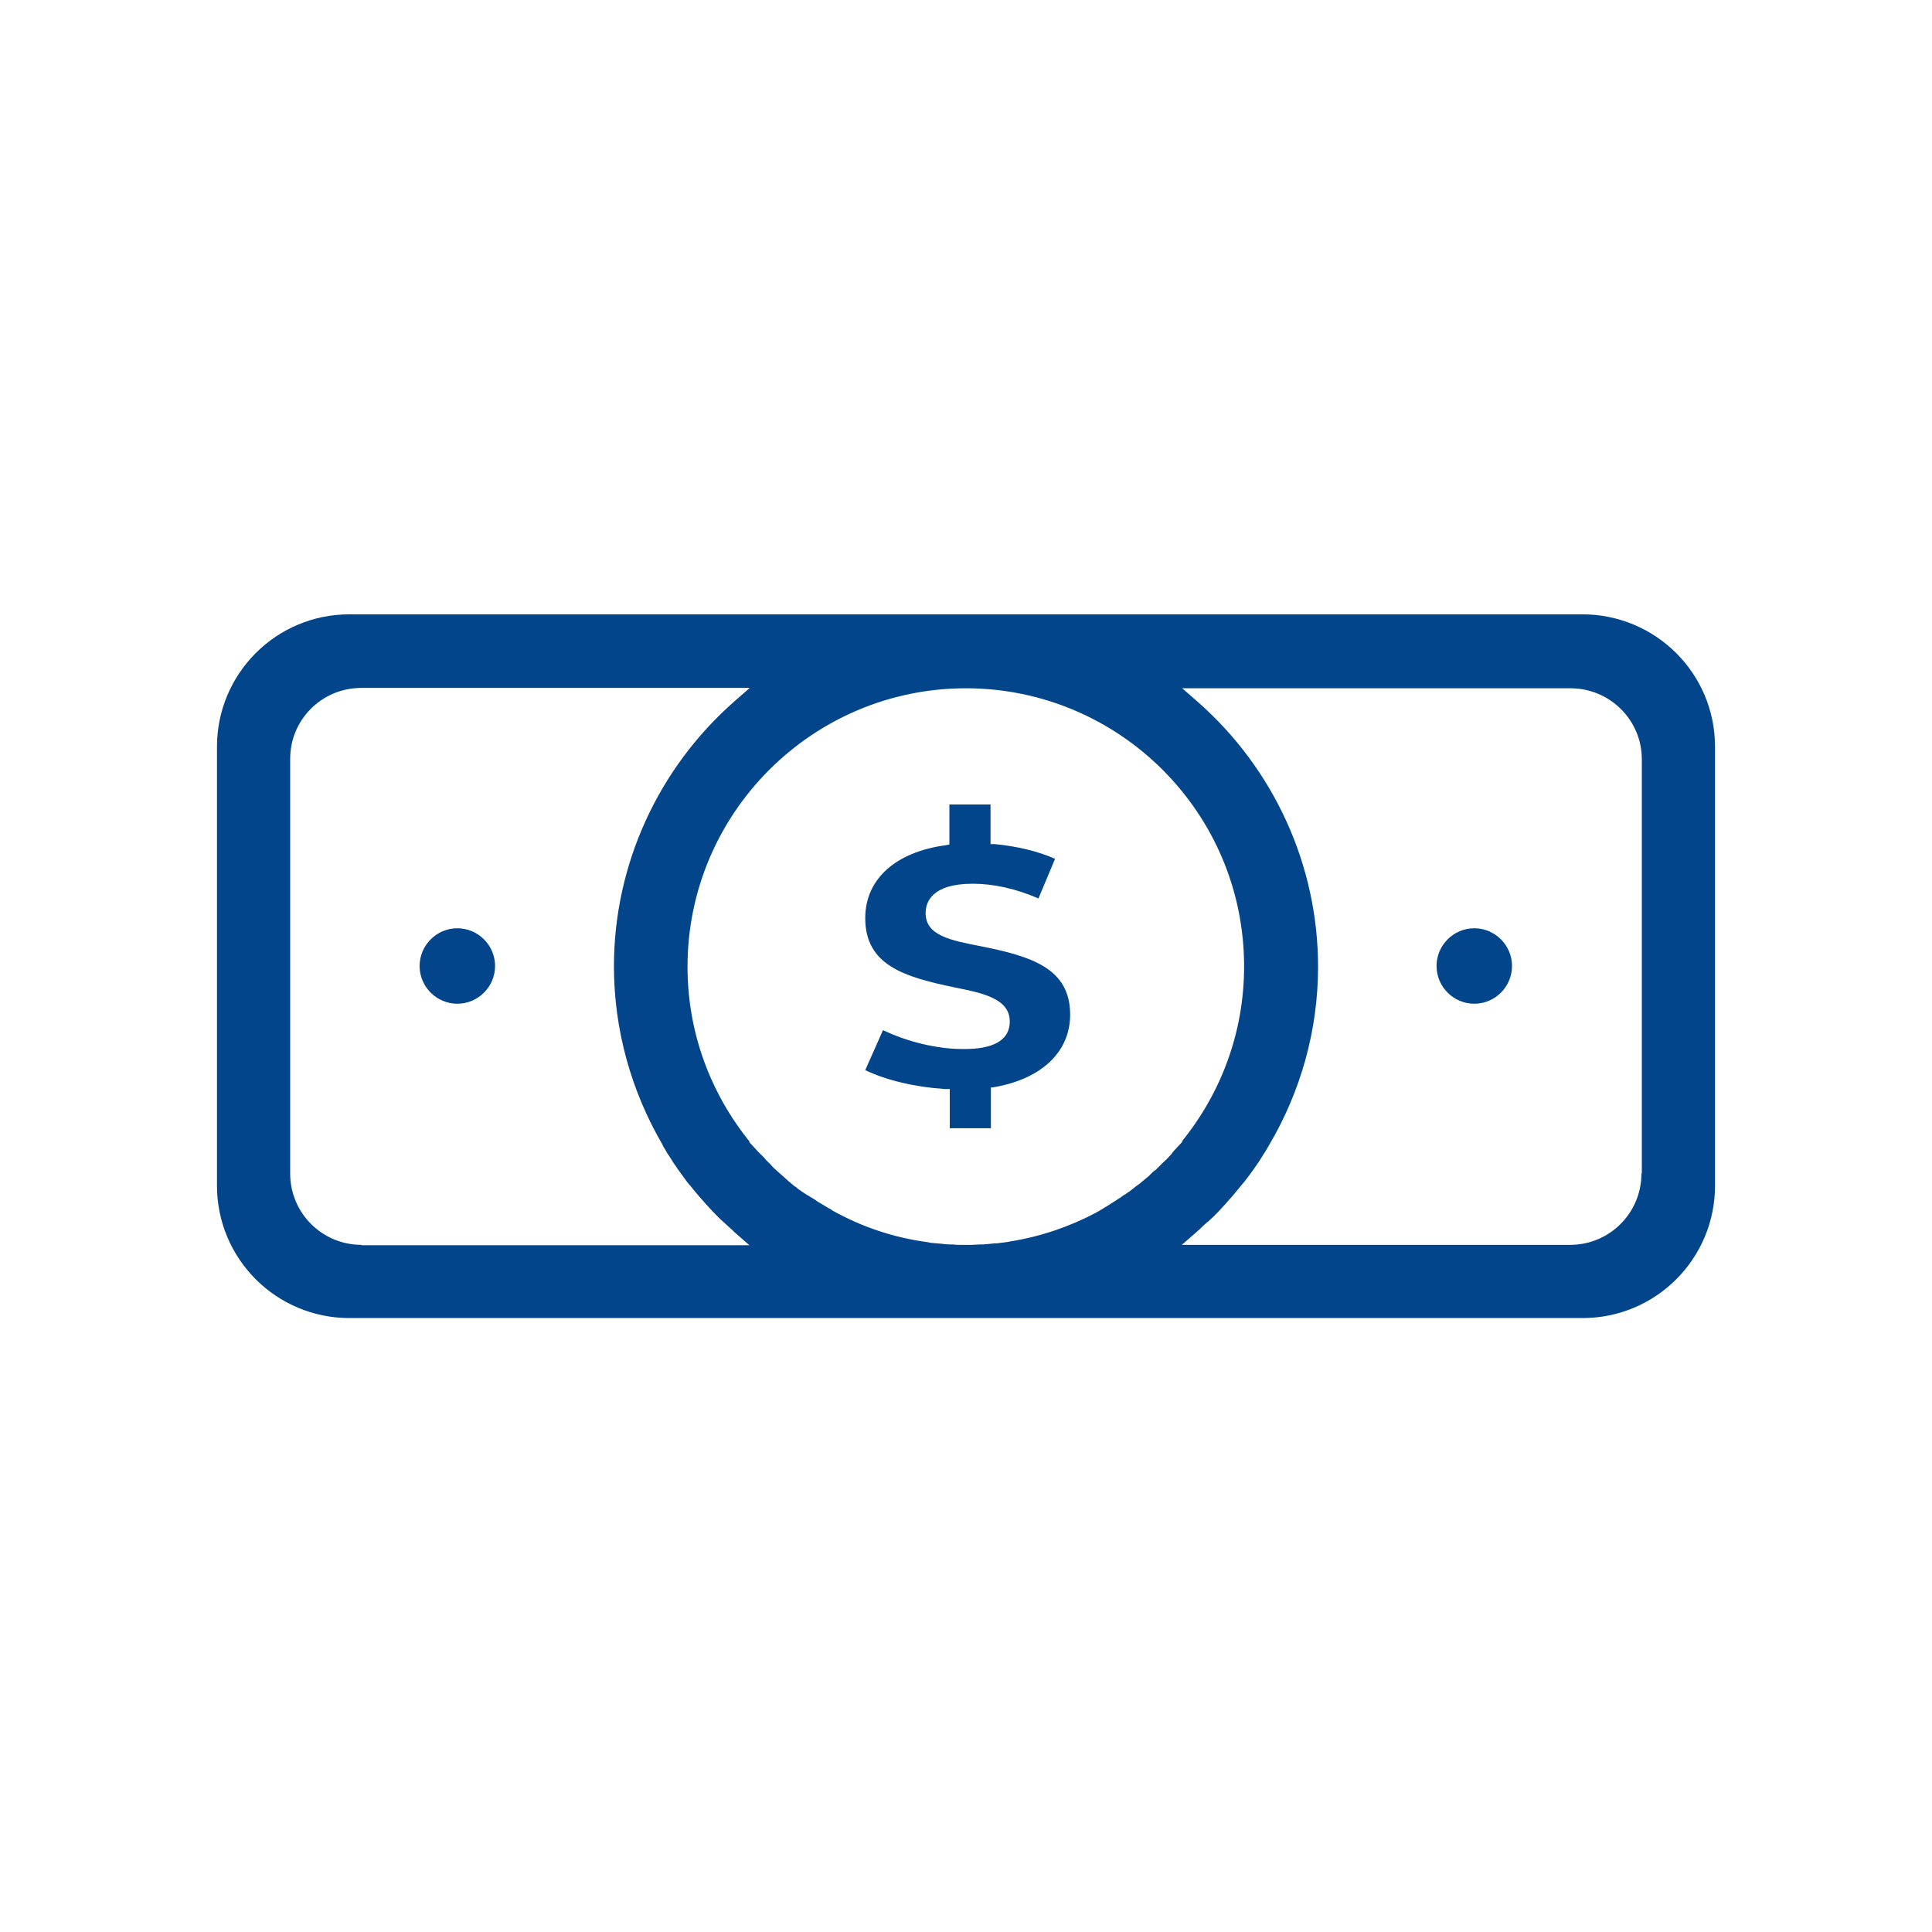
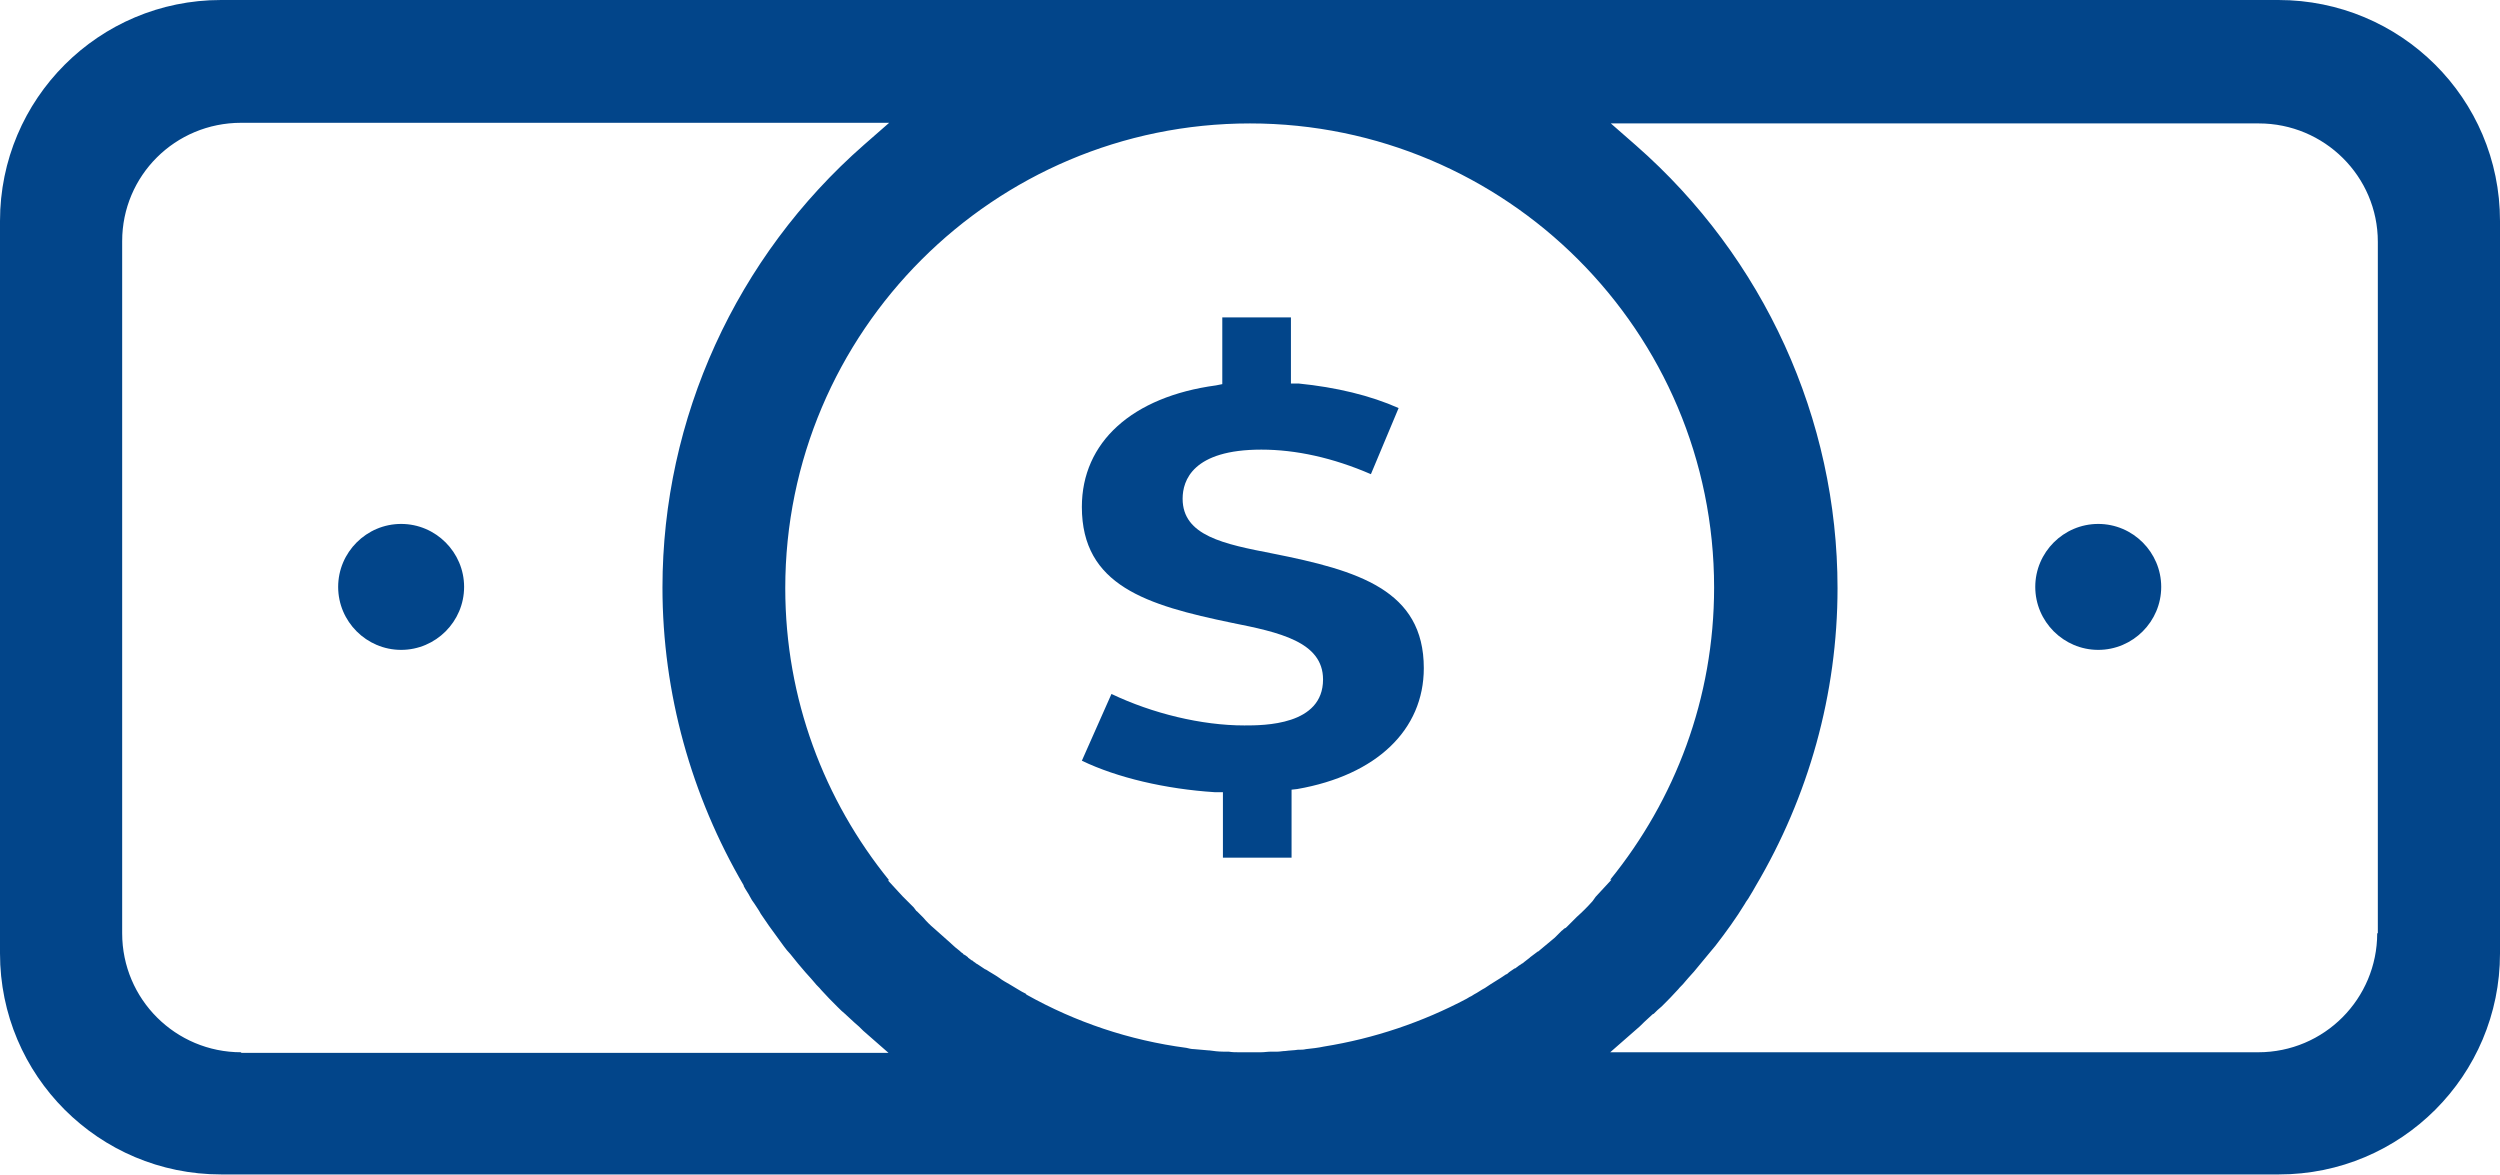
- <svg xmlns="http://www.w3.org/2000/svg" version="1.1" id="Capa_1" x="0px" y="0px" viewBox="0 0 512 512" style="enable-background:new 0 0 512 512;" xml:space="preserve">
+ <svg xmlns="http://www.w3.org/2000/svg" version="1.1" id="Capa_1" x="0px" y="0px" viewBox="0 0 397 186.5" style="enable-background:new 0 0 397 186.5;" xml:space="preserve">
  <style type="text/css">
	.st0{fill:#02458A;}
</style>
  <g>
    <g>
      <g>
        <g>
-           <path class="st0" d="M419.3,162.8H92.6c-19.4,0-35.1,15.7-35.1,35.1v116.3c0,19.4,15.7,35.1,35.1,35.1h326.8      c19.4,0,35.1-15.7,35.1-35.1V197.9C454.5,178.4,438.7,162.8,419.3,162.8z M95.8,329.9c-10.4,0-18.9-8.4-18.9-18.9V201.1      c0-10.4,8.4-18.8,18.9-18.8h102.9l-4,3.5c-20.3,17.8-32,43.4-32,70.3c0,16.8,4.6,33.1,12.9,47.3v0.1c0.3,0.6,0.7,1.1,1,1.7      c0.2,0.4,0.4,0.7,0.7,1.1c0.3,0.5,0.7,1,1,1.6c0.4,0.6,0.9,1.3,1.3,1.9c0.8,1.1,1.6,2.2,2.4,3.3c0.3,0.4,0.6,0.8,1,1.2      c0.8,1,1.6,2,2.4,2.9c0.3,0.3,0.6,0.7,0.9,1c0.2,0.2,0.4,0.5,0.6,0.7c0.3,0.4,0.7,0.7,1,1.1c0.8,0.9,1.7,1.8,2.6,2.7      c0.4,0.4,0.8,0.8,1.3,1.2l0.1,0.1c0.4,0.4,0.9,0.8,1.3,1.2c0.5,0.4,0.9,0.8,1.4,1.3l4,3.5H95.8V329.9z M310.4,305.9      c-0.8,0.9-1.6,1.7-2.5,2.5c-0.5,0.5-1.1,1.1-1.6,1.6c-0.1,0.1-0.2,0.2-0.3,0.2c-0.2,0.1-0.3,0.3-0.5,0.4      c-0.2,0.2-0.3,0.3-0.5,0.5s-0.4,0.4-0.6,0.6c-0.4,0.3-0.8,0.7-1.2,1c-0.4,0.3-0.8,0.7-1.2,1c-0.1,0.1-0.2,0.2-0.3,0.2      c-0.4,0.3-0.8,0.6-1.2,0.9l-0.1,0.1c-0.3,0.2-0.6,0.5-0.9,0.7c-0.1,0.1-0.2,0.2-0.3,0.2c-0.2,0.2-0.5,0.3-0.7,0.5      c-0.2,0.1-0.3,0.3-0.5,0.3c-0.4,0.3-0.8,0.5-1.1,0.8l-0.1,0.1h-0.1c-0.3,0.2-0.6,0.4-0.9,0.6c-0.5,0.3-1.1,0.7-1.6,1      c-0.3,0.2-0.6,0.4-0.9,0.6c-0.6,0.3-1.1,0.7-1.7,1c-0.2,0.1-0.4,0.3-0.7,0.4c-0.2,0.1-0.3,0.2-0.5,0.3c-7,3.7-14.6,6.3-22.7,7.6      c-0.9,0.2-1.9,0.3-2.8,0.4c-0.4,0.1-0.8,0.1-1.2,0.1h-0.1c-0.6,0.1-1.3,0.1-2,0.2c-0.4,0-0.8,0.1-1.2,0.1c-0.1,0-0.1,0-0.2,0      c-0.1,0-0.2,0-0.3,0c-0.2,0-0.4,0-0.5,0c-0.6,0-1.1,0.1-1.7,0.1c-0.5,0-1.1,0-1.7,0c-0.6,0-1.1,0-1.7,0c-0.6,0-1.1,0-1.7-0.1      c-0.2,0-0.3,0-0.5,0l0,0c-0.1,0-0.2,0-0.3,0h-0.1c-0.7,0-1.5-0.1-2.2-0.2h-0.1c-0.8-0.1-1.5-0.1-2.3-0.2c-0.4,0-0.8-0.1-1.2-0.2      c-9.1-1.2-17.6-4.1-25.3-8.4c0,0-0.1,0-0.1-0.1c0,0-0.1,0-0.1-0.1c-0.4-0.2-0.8-0.4-1.1-0.6c-0.5-0.3-1-0.6-1.5-0.9      s-1.1-0.6-1.6-1l0,0c-0.4-0.3-0.8-0.5-1.1-0.7c-0.2-0.1-0.3-0.2-0.5-0.3c-0.2-0.1-0.4-0.3-0.7-0.4c-0.1-0.1-0.2-0.1-0.3-0.2      s-0.2-0.1-0.3-0.2s-0.2-0.1-0.3-0.2s-0.2-0.1-0.3-0.2c-0.1,0-0.1-0.1-0.2-0.1l-0.1-0.1l0,0c-0.1-0.1-0.2-0.1-0.3-0.2      s-0.2-0.2-0.3-0.2c-0.1-0.1-0.3-0.2-0.4-0.3c-0.1-0.1-0.2-0.1-0.2-0.2c-0.1-0.1-0.3-0.2-0.4-0.3c-0.1,0-0.1-0.1-0.2-0.1      c-0.1,0-0.1-0.1-0.2-0.2c-0.2-0.1-0.4-0.3-0.5-0.4c-0.5-0.4-0.9-0.7-1.3-1.1l-0.1-0.1c-0.9-0.8-1.8-1.6-2.7-2.4      c-0.6-0.5-1.2-1.1-1.7-1.7c-0.3-0.3-0.7-0.7-1-1c-0.1,0-0.1-0.1-0.2-0.2c-0.1-0.1-0.2-0.3-0.3-0.4c-0.2-0.2-0.3-0.3-0.5-0.5      s-0.3-0.3-0.5-0.5l-0.8-0.8l-2.3-2.5h0.2c-10.3-12.7-16.5-28.8-16.5-46.4c0-40.7,33.1-73.8,73.8-73.8c20.3,0,38.8,8.3,52.1,21.6      c13.4,13.4,21.6,31.8,21.6,52.1c0,17.6-6.2,33.7-16.5,46.4h0.2l-2.5,2.7L310.4,305.9z M435,311c0,10.4-8.4,18.9-18.9,18.9H313.2      l4-3.5c0.5-0.4,0.9-0.8,1.4-1.3c0.4-0.4,0.9-0.8,1.3-1.2c0,0,0.1-0.1,0.2-0.1c0.4-0.4,0.8-0.8,1.3-1.2c0.9-0.9,1.8-1.8,2.6-2.7      c0.3-0.4,0.7-0.7,1-1.1c0.2-0.2,0.4-0.5,0.6-0.7c0.3-0.3,0.6-0.7,0.9-1c0.8-1,1.6-1.9,2.4-2.9c0.3-0.4,0.7-0.8,1-1.2      c1.7-2.2,3.3-4.4,4.7-6.7c0.2-0.4,0.5-0.7,0.7-1.1c0.4-0.6,0.7-1.2,1-1.7c8.4-14.2,13-30.5,13-47.3c0-26.9-11.7-52.5-32-70.3      l-4-3.5h102.9c10.4,0,18.9,8.4,18.9,18.8V311H435z" />
+           <path class="st0" d="M361.8,0H35.1C15.7,0,0,15.7,0,35.1v116.3c0,19.4,15.7,35.1,35.1,35.1h326.8c19.4,0,35.1-15.7,35.1-35.1      V35.1C397,15.6,381.2,0,361.8,0z M38.3,167.1c-10.4,0-18.9-8.4-18.9-18.9V38.3c0-10.4,8.4-18.8,18.9-18.8h102.9l-4,3.5      c-20.3,17.8-32,43.4-32,70.3c0,16.8,4.6,33.1,12.9,47.3v0.1c0.3,0.6,0.7,1.1,1,1.7c0.2,0.4,0.4,0.7,0.7,1.1c0.3,0.5,0.7,1,1,1.6      c0.4,0.6,0.9,1.3,1.3,1.9c0.8,1.1,1.6,2.2,2.4,3.3c0.3,0.4,0.6,0.8,1,1.2c0.8,1,1.6,2,2.4,2.9c0.3,0.3,0.6,0.7,0.9,1      c0.2,0.2,0.4,0.5,0.6,0.7c0.3,0.4,0.7,0.7,1,1.1c0.8,0.9,1.7,1.8,2.6,2.7c0.4,0.4,0.8,0.8,1.3,1.2l0.1,0.1      c0.4,0.4,0.9,0.8,1.3,1.2c0.5,0.4,0.9,0.8,1.4,1.3l4,3.5H38.3V167.1z M252.9,143.1c-0.8,0.9-1.6,1.7-2.5,2.5      c-0.5,0.5-1.1,1.1-1.6,1.6c-0.1,0.1-0.2,0.2-0.3,0.2c-0.2,0.1-0.3,0.3-0.5,0.4c-0.2,0.2-0.3,0.3-0.5,0.5s-0.4,0.4-0.6,0.6      c-0.4,0.3-0.8,0.7-1.2,1c-0.4,0.3-0.8,0.7-1.2,1c-0.1,0.1-0.2,0.2-0.3,0.2c-0.4,0.3-0.8,0.6-1.2,0.9l-0.1,0.1      c-0.3,0.2-0.6,0.5-0.9,0.7c-0.1,0.1-0.2,0.2-0.3,0.2c-0.2,0.2-0.5,0.3-0.7,0.5c-0.2,0.1-0.3,0.3-0.5,0.3      c-0.4,0.3-0.8,0.5-1.1,0.8l-0.1,0.1h-0.1c-0.3,0.2-0.6,0.4-0.9,0.6c-0.5,0.3-1.1,0.7-1.6,1c-0.3,0.2-0.6,0.4-0.9,0.6      c-0.6,0.3-1.1,0.7-1.7,1c-0.2,0.1-0.4,0.3-0.7,0.4c-0.2,0.1-0.3,0.2-0.5,0.3c-7,3.7-14.6,6.3-22.7,7.6c-0.9,0.2-1.9,0.3-2.8,0.4      c-0.4,0.1-0.8,0.1-1.2,0.1h-0.1c-0.6,0.1-1.3,0.1-2,0.2c-0.4,0-0.8,0.1-1.2,0.1c-0.1,0-0.1,0-0.2,0s-0.2,0-0.3,0      c-0.2,0-0.4,0-0.5,0c-0.6,0-1.1,0.1-1.7,0.1c-0.5,0-1.1,0-1.7,0c-0.6,0-1.1,0-1.7,0c-0.6,0-1.1,0-1.7-0.1c-0.2,0-0.3,0-0.5,0      l0,0c-0.1,0-0.2,0-0.3,0h-0.1c-0.7,0-1.5-0.1-2.2-0.2h-0.1c-0.8-0.1-1.5-0.1-2.3-0.2c-0.4,0-0.8-0.1-1.2-0.2      c-9.1-1.2-17.6-4.1-25.3-8.4c0,0-0.1,0-0.1-0.1c0,0-0.1,0-0.1-0.1c-0.4-0.2-0.8-0.4-1.1-0.6c-0.5-0.3-1-0.6-1.5-0.9      s-1.1-0.6-1.6-1l0,0c-0.4-0.3-0.8-0.5-1.1-0.7c-0.2-0.1-0.3-0.2-0.5-0.3c-0.2-0.1-0.4-0.3-0.7-0.4c-0.1-0.1-0.2-0.1-0.3-0.2      s-0.2-0.1-0.3-0.2s-0.2-0.1-0.3-0.2s-0.2-0.1-0.3-0.2c-0.1,0-0.1-0.1-0.2-0.1l-0.1-0.1l0,0c-0.1-0.1-0.2-0.1-0.3-0.2      s-0.2-0.2-0.3-0.2c-0.1-0.1-0.3-0.2-0.4-0.3c-0.1-0.1-0.2-0.1-0.2-0.2c-0.1-0.1-0.3-0.2-0.4-0.3c-0.1,0-0.1-0.1-0.2-0.1      c-0.1,0-0.1-0.1-0.2-0.2c-0.2-0.1-0.4-0.3-0.5-0.4c-0.5-0.4-0.9-0.7-1.3-1.1l-0.1-0.1c-0.9-0.8-1.8-1.6-2.7-2.4      c-0.6-0.5-1.2-1.1-1.7-1.7c-0.3-0.3-0.7-0.7-1-1c-0.1,0-0.1-0.1-0.2-0.2c-0.1-0.1-0.2-0.3-0.3-0.4c-0.2-0.2-0.3-0.3-0.5-0.5      s-0.3-0.3-0.5-0.5l-0.8-0.8l-2.3-2.5h0.2c-10.3-12.7-16.5-28.8-16.5-46.4c0-40.7,33.1-73.8,73.8-73.8c20.3,0,38.8,8.3,52.1,21.6      C264,54.6,272.2,73,272.2,93.3c0,17.6-6.2,33.7-16.5,46.4h0.2l-2.5,2.7L252.9,143.1z M377.5,148.2c0,10.4-8.4,18.9-18.9,18.9      H255.7l4-3.5c0.5-0.4,0.9-0.8,1.4-1.3c0.4-0.4,0.9-0.8,1.3-1.2c0,0,0.1-0.1,0.2-0.1c0.4-0.4,0.8-0.8,1.3-1.2      c0.9-0.9,1.8-1.8,2.6-2.7c0.3-0.4,0.7-0.7,1-1.1c0.2-0.2,0.4-0.5,0.6-0.7c0.3-0.3,0.6-0.7,0.9-1c0.8-1,1.6-1.9,2.4-2.9      c0.3-0.4,0.7-0.8,1-1.2c1.7-2.2,3.3-4.4,4.7-6.7c0.2-0.4,0.5-0.7,0.7-1.1c0.4-0.6,0.7-1.2,1-1.7c8.4-14.2,13-30.5,13-47.3      c0-26.9-11.7-52.5-32-70.3l-4-3.5h102.9c10.4,0,18.9,8.4,18.9,18.8v109.8H377.5z" />
        </g>
      </g>
    </g>
    <g>
      <g>
        <g>
-           <path class="st0" d="M283.6,268.9c0,9.8-7.5,17-20.1,19.2l-0.9,0.1V299h-10.9v-10.4h-1.3c-7.8-0.5-15.5-2.3-21.1-5L234,273      c6.5,3.1,14.3,5,21.1,5c3.1,0,12.5,0,12.5-7.3c0-6-7-7.5-14.5-9c-13.5-2.8-23.8-5.9-23.8-18.4c0-10.3,8-17.5,21.3-19.3l1-0.2      v-10.6h10.9v10.5h1.2c6,0.6,11.4,1.9,15.9,3.9l-4.4,10.5c-6-2.6-11.9-3.9-17.4-3.9c-10.9,0-12.5,4.9-12.5,7.8      c0,5.9,6.6,7.2,14.3,8.7C273.2,253.4,283.6,256.5,283.6,268.9z" />
+           <path class="st0" d="M226.1,106.1c0,9.8-7.5,17-20.1,19.2l-0.9,0.1v10.8h-10.9v-10.4h-1.3c-7.8-0.5-15.5-2.3-21.1-5l4.7-10.6      c6.5,3.1,14.3,5,21.1,5c3.1,0,12.5,0,12.5-7.3c0-6-7-7.5-14.5-9c-13.5-2.8-23.8-5.9-23.8-18.4c0-10.3,8-17.5,21.3-19.3l1-0.2      V50.4H205v10.5h1.2c6,0.6,11.4,1.9,15.9,3.9l-4.4,10.5c-6-2.6-11.9-3.9-17.4-3.9c-10.9,0-12.5,4.9-12.5,7.8      c0,5.9,6.6,7.2,14.3,8.7C215.7,90.6,226.1,93.7,226.1,106.1z" />
        </g>
      </g>
    </g>
-     <path class="st0" d="M390.7,266c-5.5,0-10-4.5-10-10s4.5-10,10-10s10,4.5,10,10S396.2,266,390.7,266L390.7,266z" />
-     <path class="st0" d="M121.2,266c-5.5,0-10-4.5-10-10s4.5-10,10-10s10,4.5,10,10S126.7,266,121.2,266L121.2,266z" />
+     <path class="st0" d="M333.2,103.2c-5.5,0-10-4.5-10-10s4.5-10,10-10s10,4.5,10,10S338.7,103.2,333.2,103.2L333.2,103.2z" />
+     <path class="st0" d="M63.7,103.2c-5.5,0-10-4.5-10-10s4.5-10,10-10s10,4.5,10,10S69.2,103.2,63.7,103.2L63.7,103.2z" />
  </g>
</svg>
